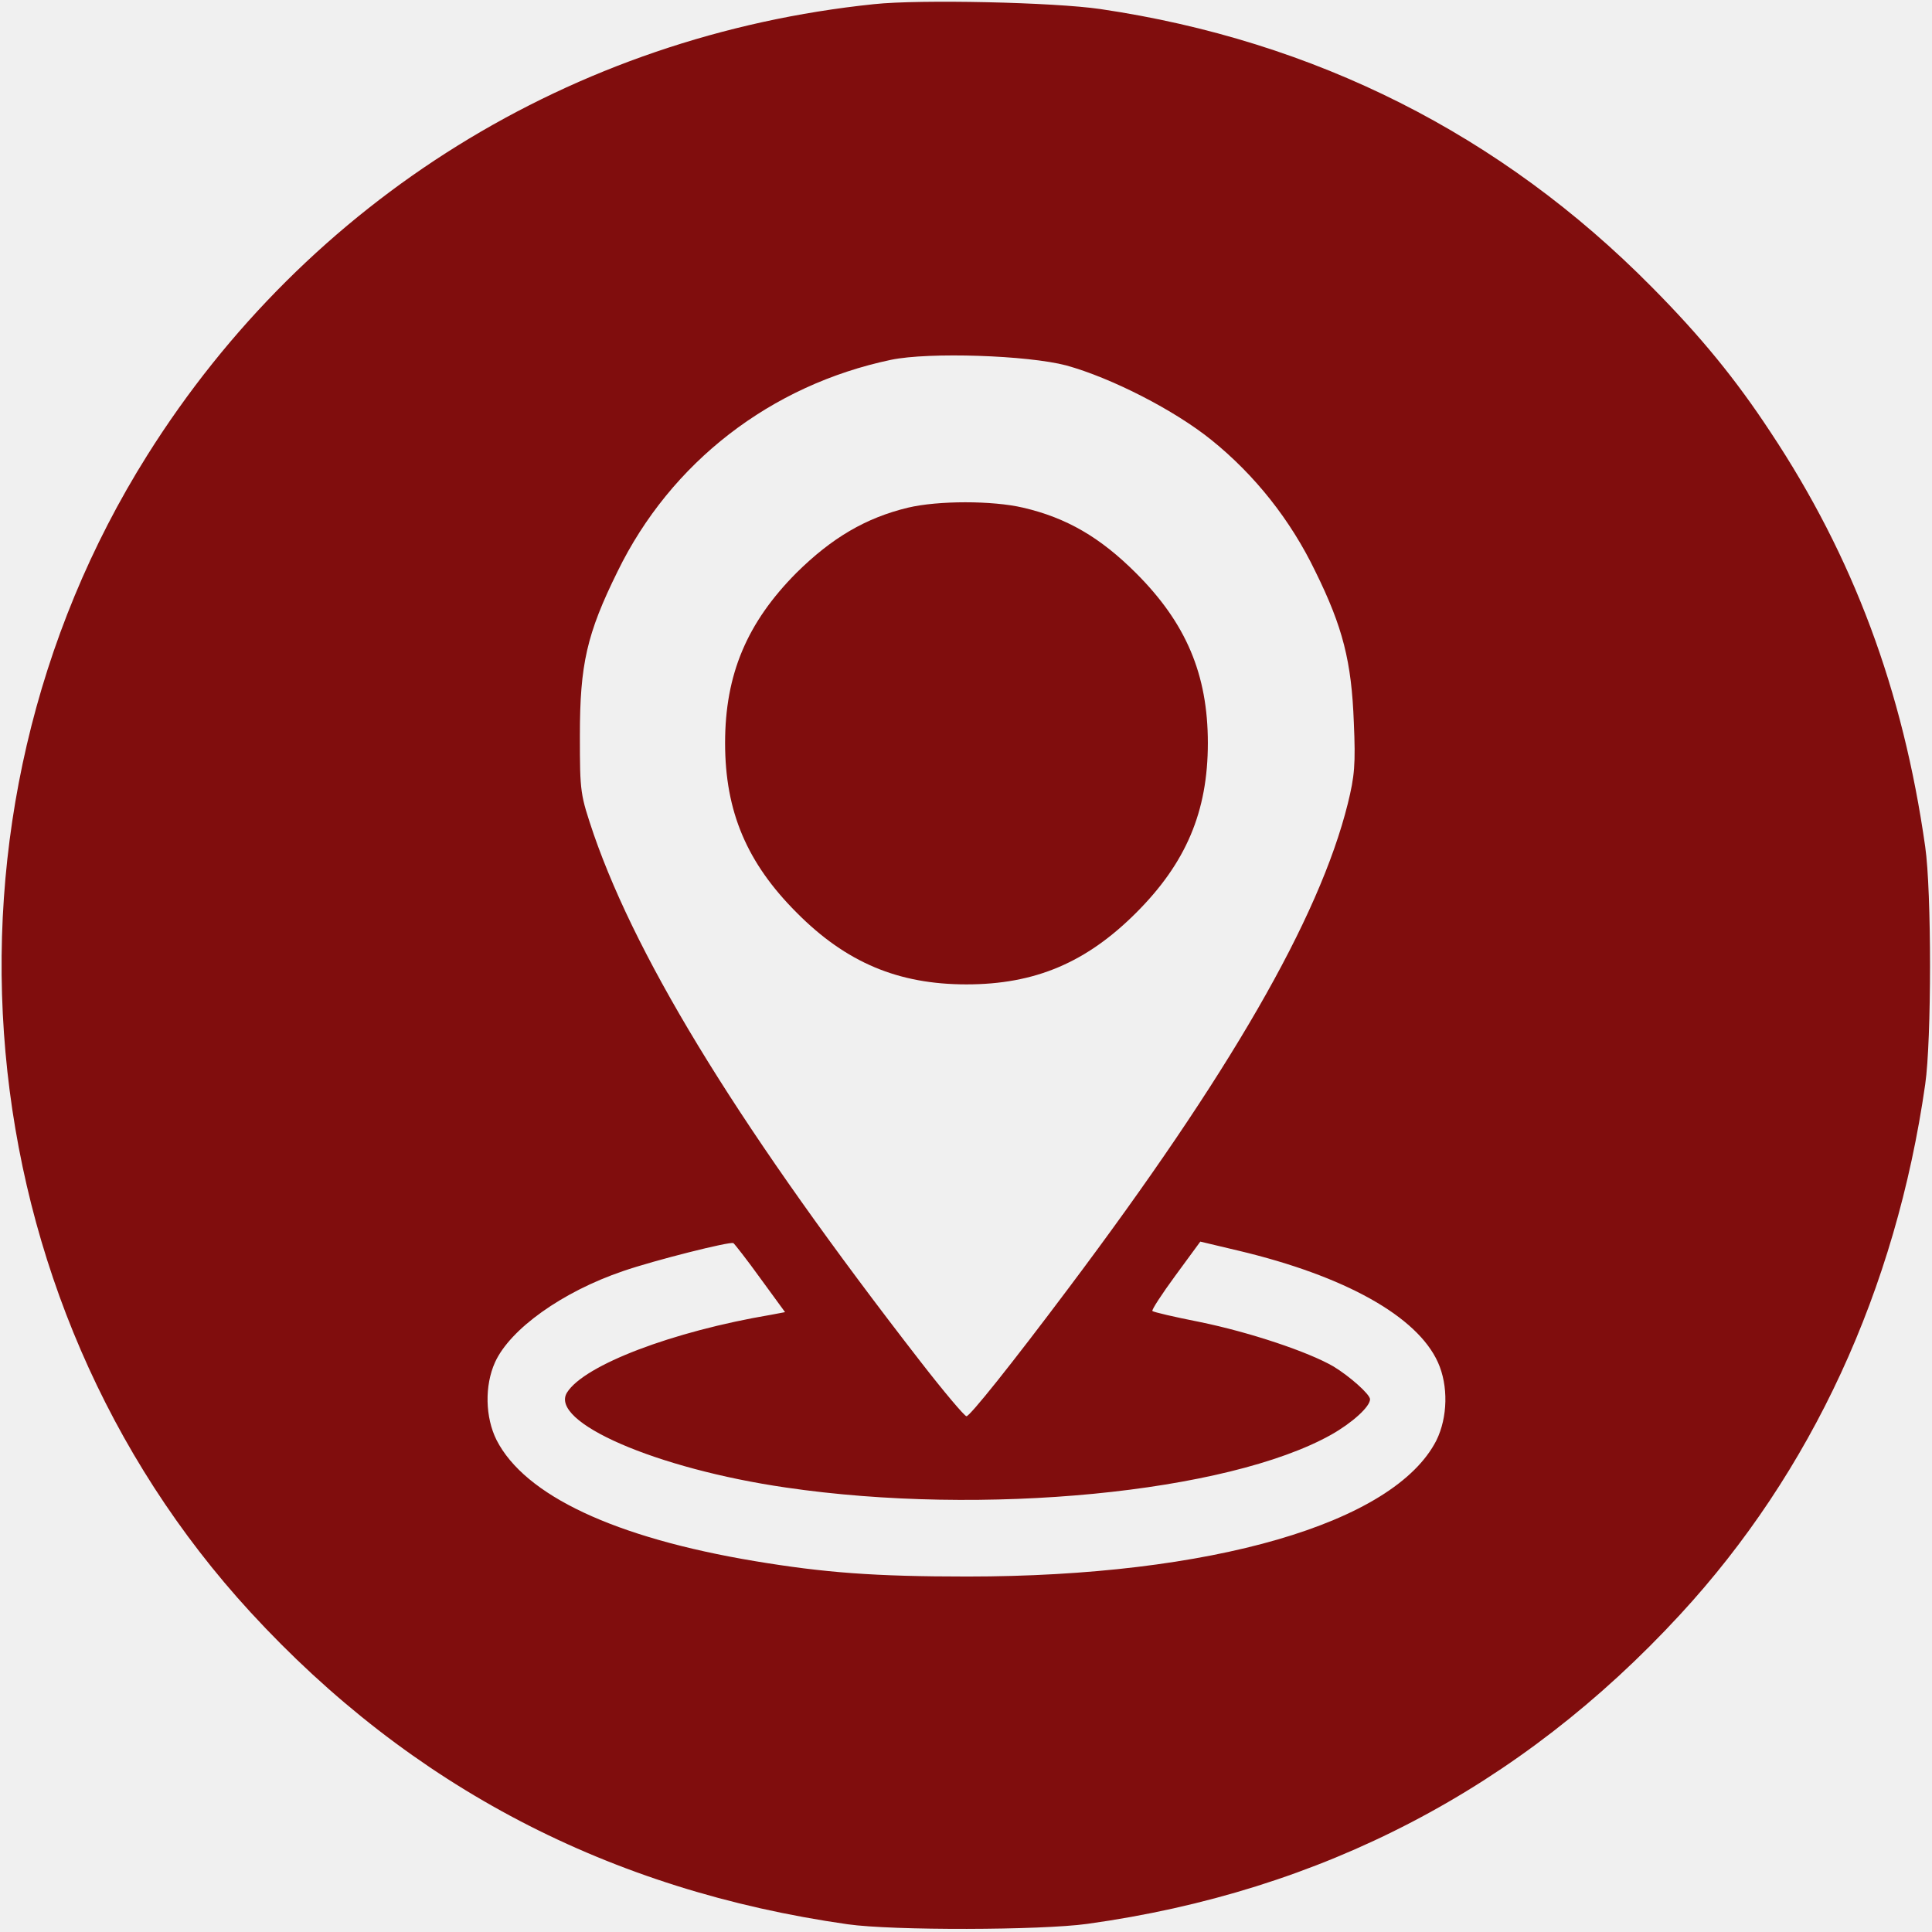
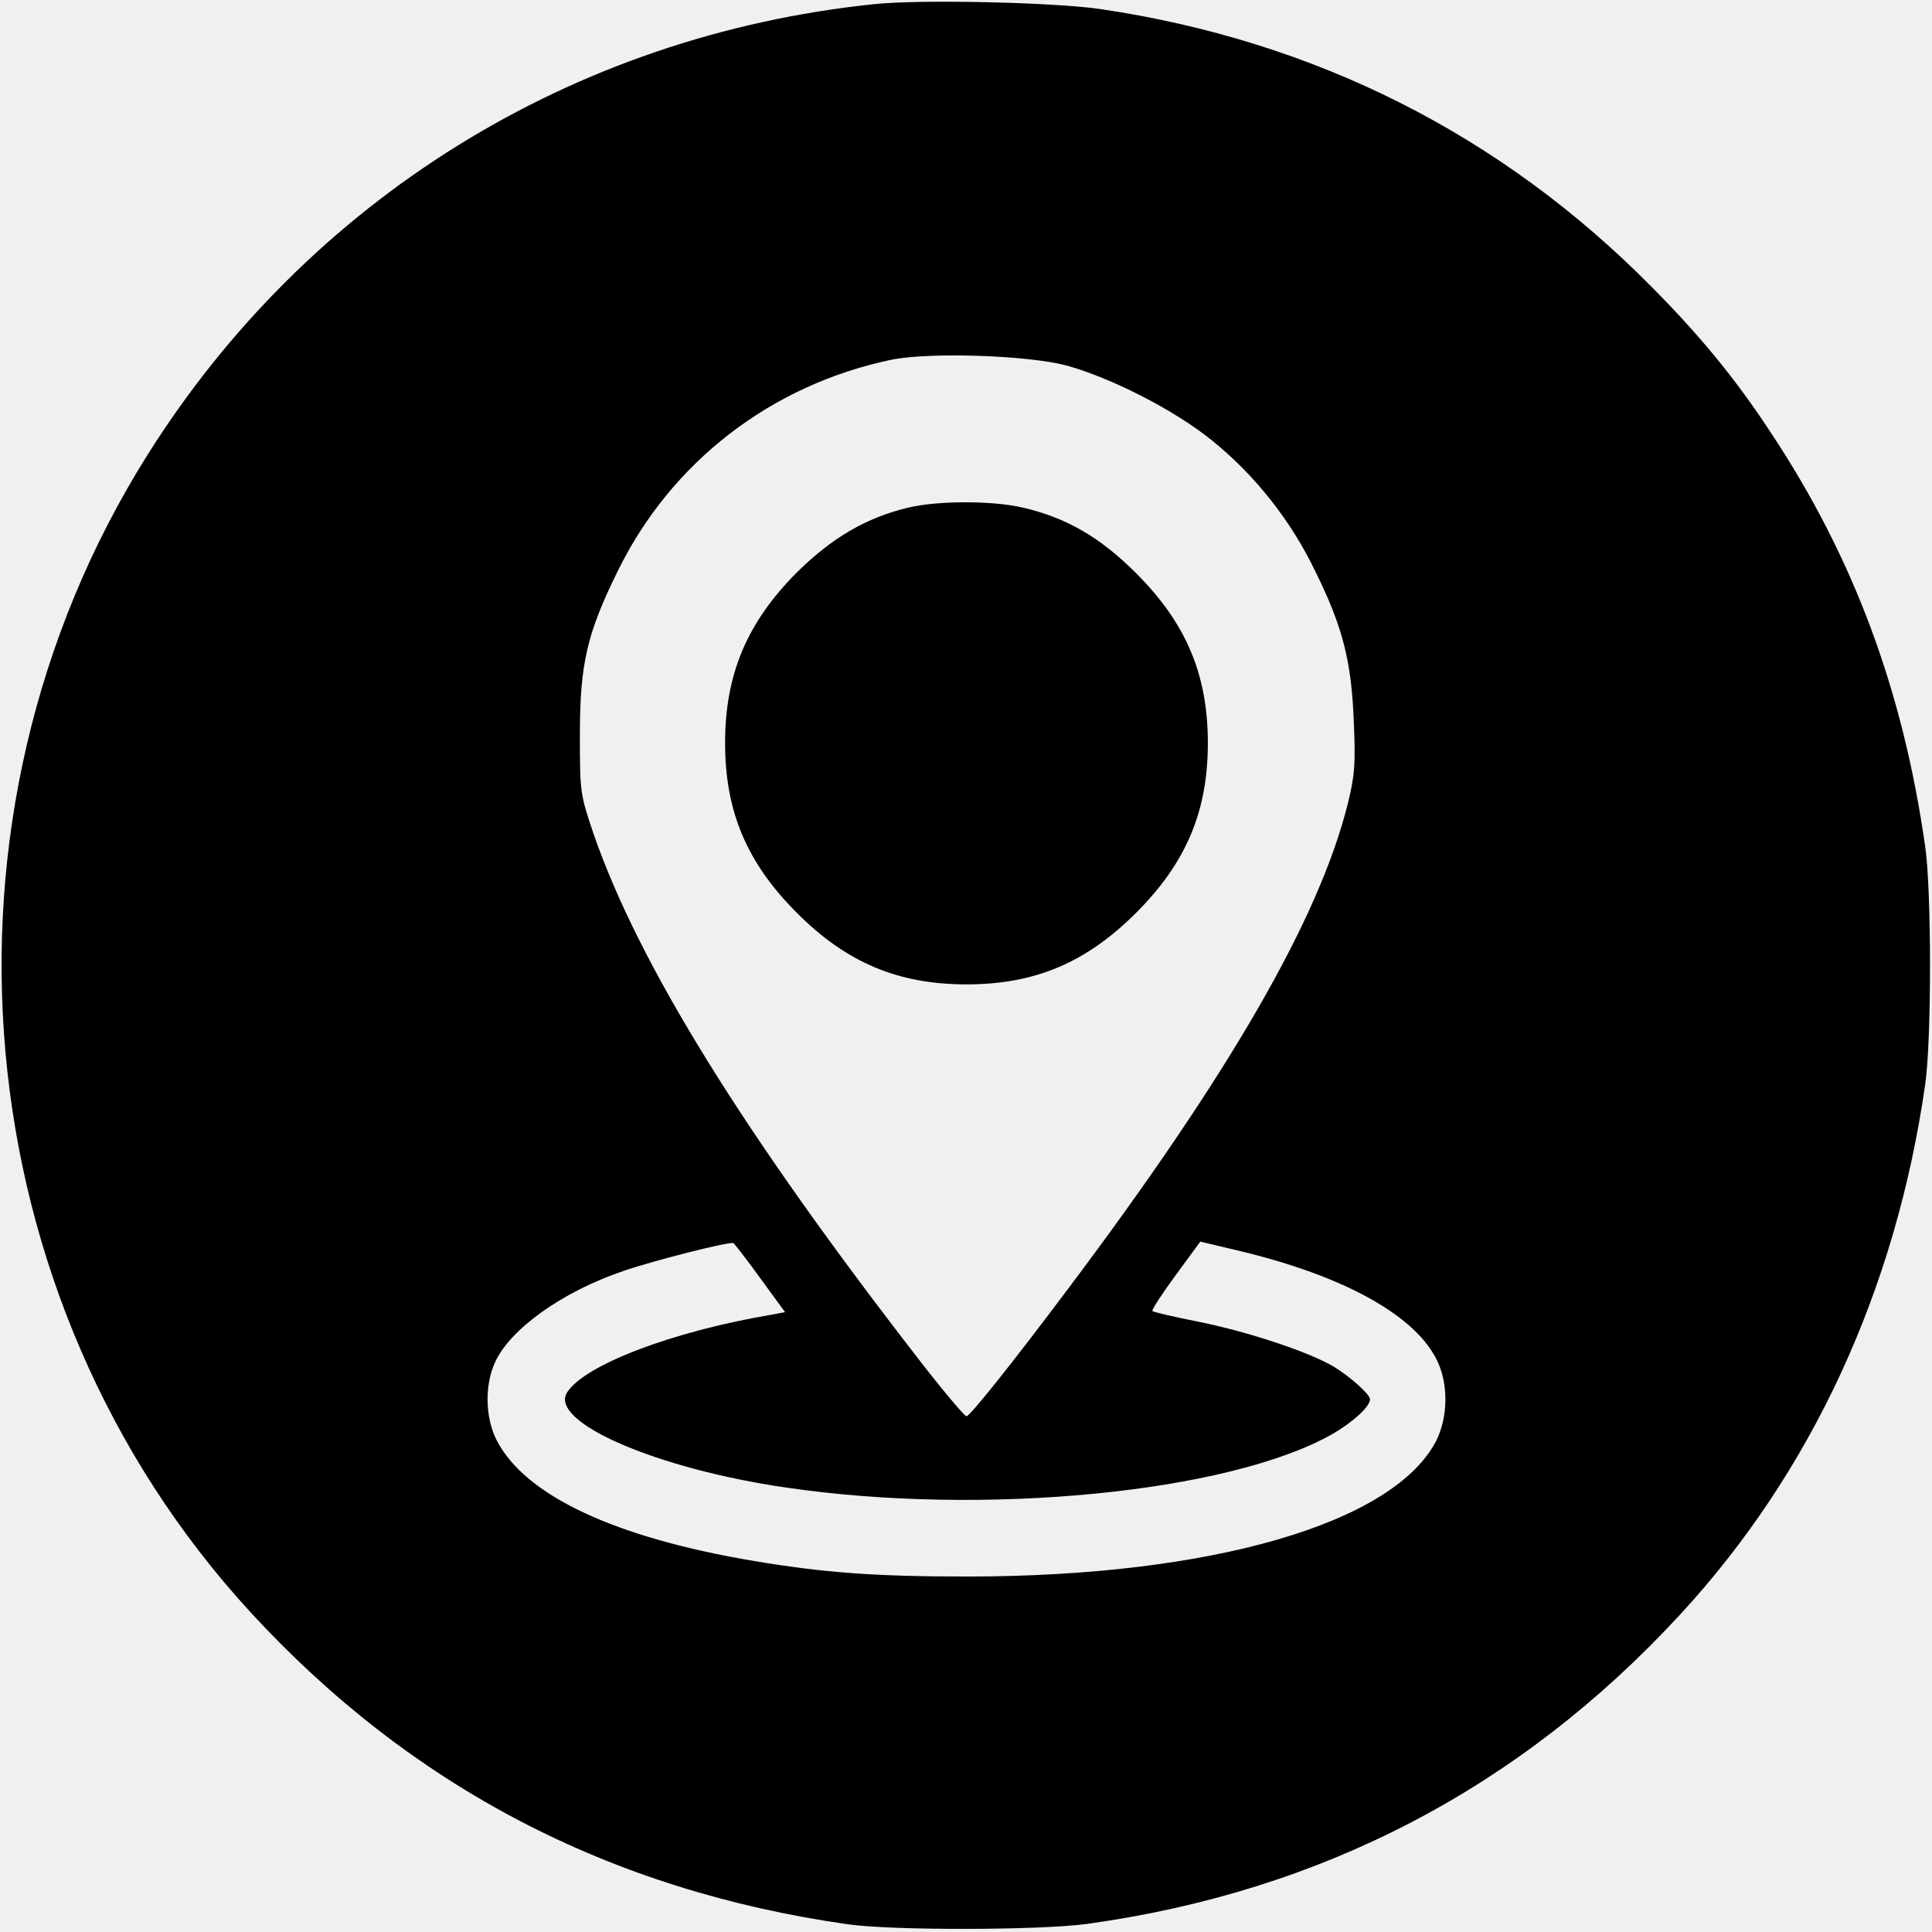
<svg xmlns="http://www.w3.org/2000/svg" width="683" height="683" viewBox="0 0 683 683" fill="none">
  <g clip-path="url(#clip0_4_26)">
-     <path d="M309 1.467C202.333 12.533 108.867 70.533 52.067 160.933C-28.467 289.067 -13.267 459.2 88.6 570C145.267 631.6 215.4 668.267 299.667 680.267C315.533 682.533 367.933 682.4 384.333 680.133C467.267 668.667 537.4 632.133 593.933 570.8C640.467 520.4 670.2 456 680.6 383.333C682.867 367.6 682.867 315.067 680.6 299.333C672.733 243.867 655.133 196.8 625.933 152.8C613.667 134.133 601.267 118.933 583.933 101.467C530.733 47.6 464.867 14.4 389 3.2C372.6 0.8 325.267 -0.267 309 1.467ZM377 129.2C392.867 133.6 415.133 144.933 428.333 155.6C443.533 167.867 456.2 183.733 465 202C474.733 221.733 477.8 233.867 478.6 255.333C479.267 270.267 478.867 274.4 476.467 284.133C466.333 324.8 434.6 379.733 377.8 455.333C357.4 482.533 342.867 500.667 341.667 500.667C341 500.667 333.667 492 325.4 481.333C263 400.933 225.933 341.067 209.933 295.067C205.133 280.8 205 280.4 205 260C205 234.933 207.4 224.133 218.333 202C237.133 163.467 272.467 136.133 315 127.2C328.467 124.4 363.4 125.6 377 129.2ZM268.867 452L277.533 463.867L272.6 464.8C237.8 470.667 206.6 482.533 200.467 492.267C193.933 502.667 231.933 519.2 277.8 525.867C347.533 536.133 433.933 527.733 470.6 507.2C477.933 503.067 484.333 497.333 484.333 494.667C484.333 492.933 477.133 486.533 471.4 483.067C462.467 477.867 441.667 470.933 424.067 467.333C415.267 465.6 407.8 463.867 407.4 463.467C407 463.2 410.733 457.467 415.533 450.933L424.333 438.933L437.8 442.133C475.4 451.067 501 465.333 508.333 481.6C512.067 489.867 511.8 501.067 507.8 509.2C492.867 538.533 428.2 557.333 341.933 557.333C309.267 557.333 291.533 556 266.733 551.867C217.267 543.6 185.533 528.667 175.533 509.067C171.533 501.067 171.267 489.867 175 481.6C180.333 469.867 198.733 456.667 220.333 449.333C231.133 445.6 258.067 438.8 259.267 439.467C259.667 439.733 264.067 445.333 268.867 452Z" fill="#800D0D" />
-     <path d="M321 179.467C306.067 183.067 294.067 190.133 281.533 202.533C264.067 220.133 256.333 238.4 256.333 262.667C256.333 286.933 264.067 305.067 281.667 322.667C299.133 340.267 317.533 348 341.667 348C365.933 348 384.067 340.267 401.667 322.667C419.267 305.067 427 286.933 427 262.667C427 238.4 419.267 220.267 401.667 202.667C389 190 377.133 183.067 361.667 179.467C350.867 176.933 331.667 176.933 321 179.467Z" fill="#800D0D" />
+     <path d="M309 1.467C202.333 12.533 108.867 70.533 52.067 160.933C-28.467 289.067 -13.267 459.2 88.6 570C145.267 631.6 215.4 668.267 299.667 680.267C315.533 682.533 367.933 682.4 384.333 680.133C467.267 668.667 537.4 632.133 593.933 570.8C640.467 520.4 670.2 456 680.6 383.333C682.867 367.6 682.867 315.067 680.6 299.333C672.733 243.867 655.133 196.8 625.933 152.8C613.667 134.133 601.267 118.933 583.933 101.467C530.733 47.6 464.867 14.4 389 3.2C372.6 0.8 325.267 -0.267 309 1.467ZM377 129.2C392.867 133.6 415.133 144.933 428.333 155.6C443.533 167.867 456.2 183.733 465 202C474.733 221.733 477.8 233.867 478.6 255.333C479.267 270.267 478.867 274.4 476.467 284.133C466.333 324.8 434.6 379.733 377.8 455.333C357.4 482.533 342.867 500.667 341.667 500.667C341 500.667 333.667 492 325.4 481.333C263 400.933 225.933 341.067 209.933 295.067C205.133 280.8 205 280.4 205 260C205 234.933 207.4 224.133 218.333 202C237.133 163.467 272.467 136.133 315 127.2C328.467 124.4 363.4 125.6 377 129.2ZM268.867 452L277.533 463.867L272.6 464.8C237.8 470.667 206.6 482.533 200.467 492.267C193.933 502.667 231.933 519.2 277.8 525.867C347.533 536.133 433.933 527.733 470.6 507.2C477.933 503.067 484.333 497.333 484.333 494.667C484.333 492.933 477.133 486.533 471.4 483.067C462.467 477.867 441.667 470.933 424.067 467.333C415.267 465.6 407.8 463.867 407.4 463.467C407 463.2 410.733 457.467 415.533 450.933L424.333 438.933L437.8 442.133C475.4 451.067 501 465.333 508.333 481.6C512.067 489.867 511.8 501.067 507.8 509.2C492.867 538.533 428.2 557.333 341.933 557.333C309.267 557.333 291.533 556 266.733 551.867C217.267 543.6 185.533 528.667 175.533 509.067C171.533 501.067 171.267 489.867 175 481.6C180.333 469.867 198.733 456.667 220.333 449.333C231.133 445.6 258.067 438.8 259.267 439.467C259.667 439.733 264.067 445.333 268.867 452Z" fill="black" />
+     <path d="M321 179.467C306.067 183.067 294.067 190.133 281.533 202.533C264.067 220.133 256.333 238.4 256.333 262.667C256.333 286.933 264.067 305.067 281.667 322.667C299.133 340.267 317.533 348 341.667 348C365.933 348 384.067 340.267 401.667 322.667C419.267 305.067 427 286.933 427 262.667C427 238.4 419.267 220.267 401.667 202.667C389 190 377.133 183.067 361.667 179.467C350.867 176.933 331.667 176.933 321 179.467Z" fill="black" />
  </g>
  <defs>
    <clipPath id="clip0_4_26">
      <rect width="682.667" height="682.667" fill="white" transform="translate(0.333374)" />
    </clipPath>
  </defs>
</svg>
